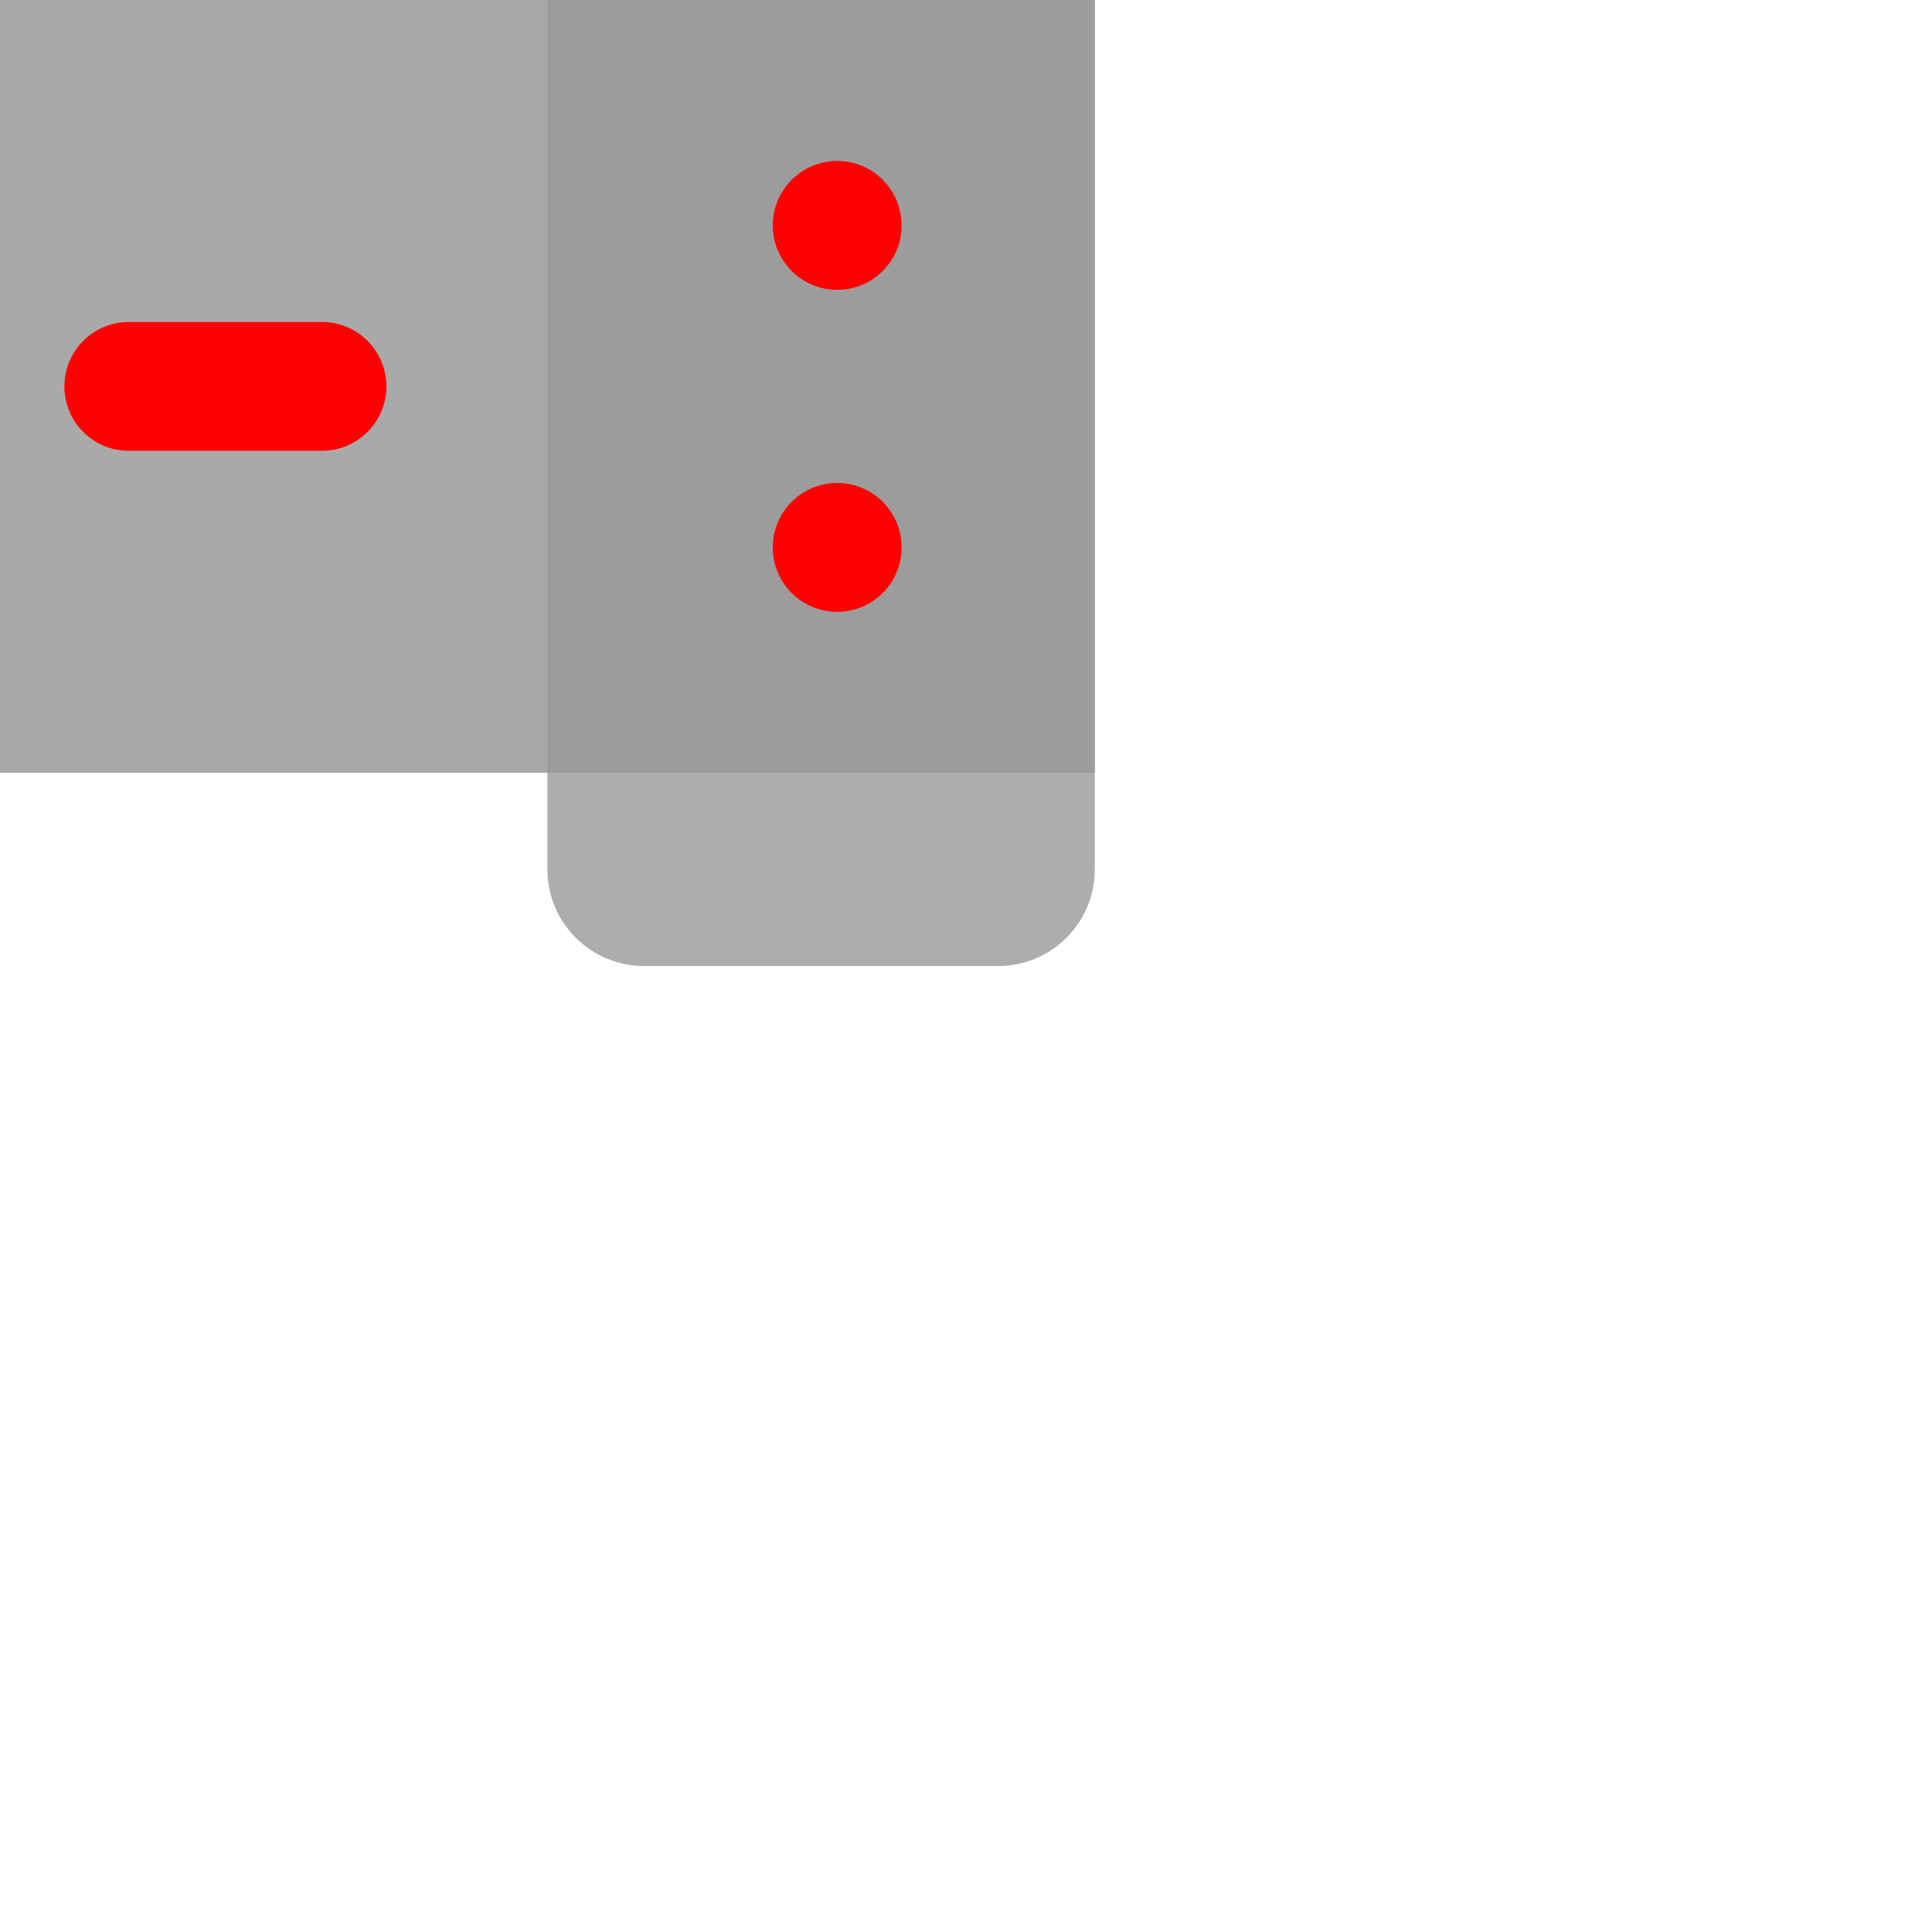
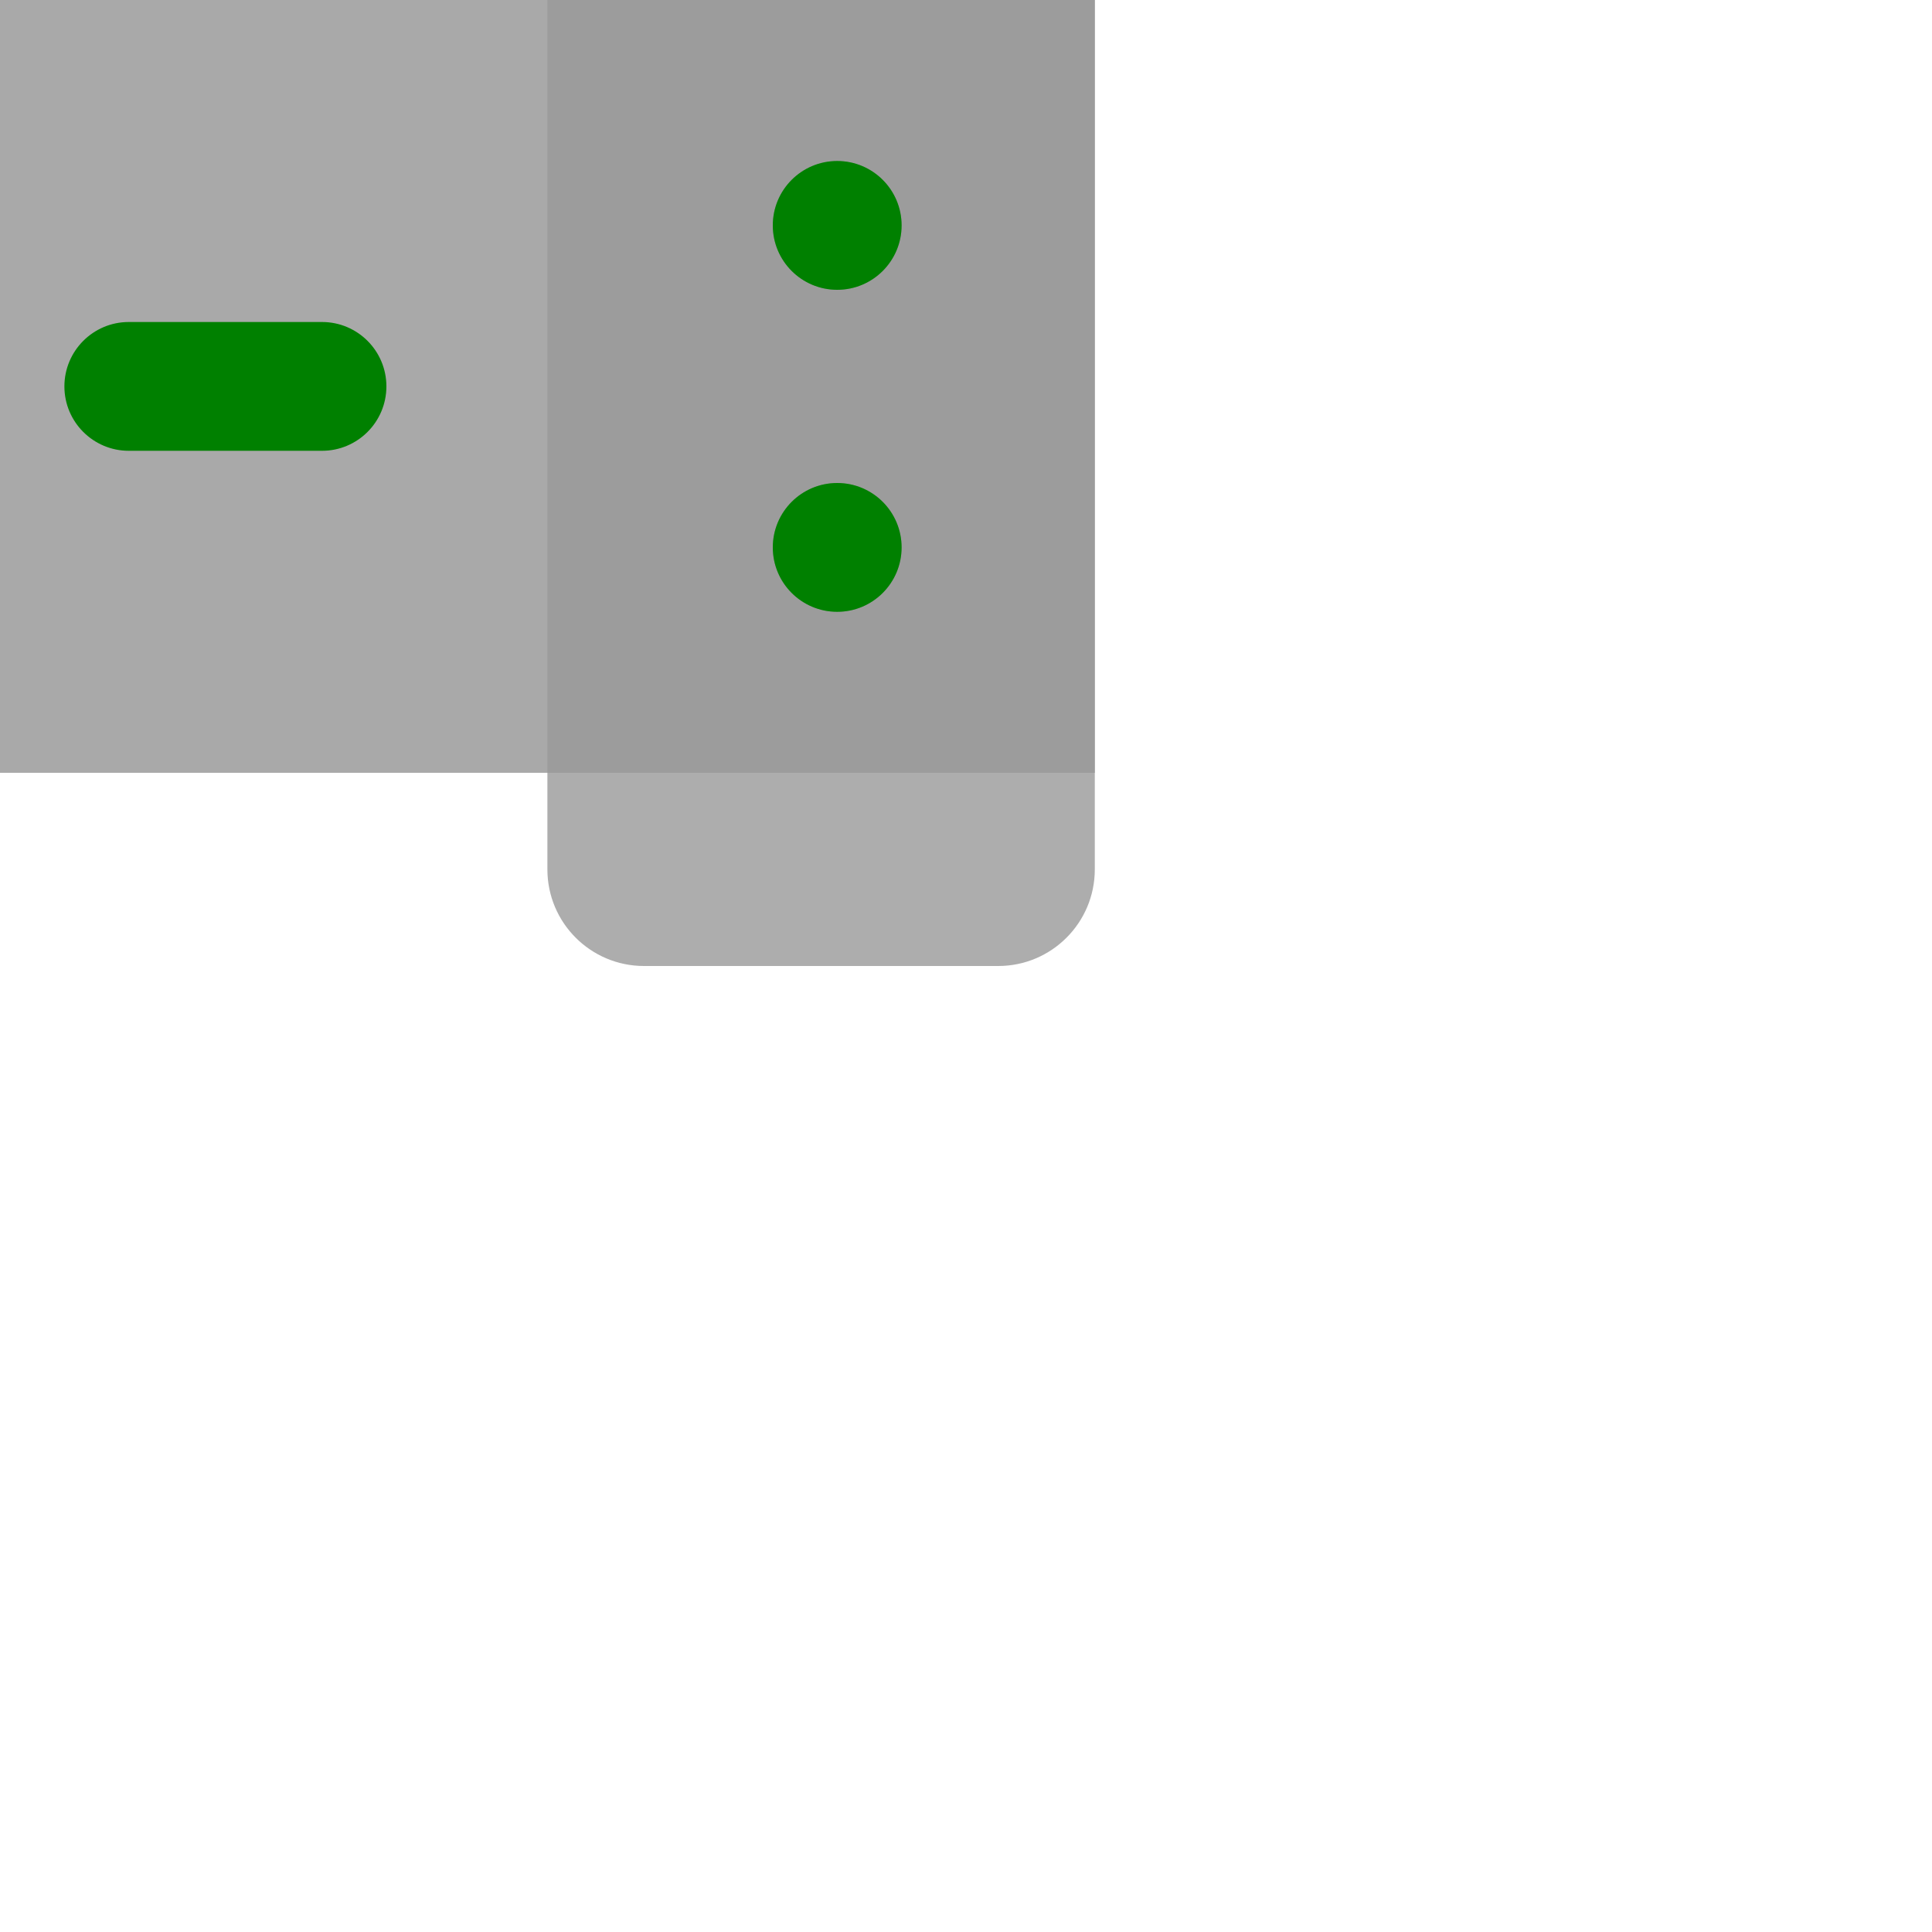
<svg xmlns="http://www.w3.org/2000/svg" id="qkg38-clamps" width="60mm" height="60mm" viewBox="0 0 60 60" version="1.1">
  <g id="main" transform="translate(0,0)">
    <g id="part1">
      <path id="part1" d="M 0 0 h 34 v 24 h -34   q -5 -11  0 -24 Z" style="fill:#555555;fill-opacity:0.5" />
-       <circle id="part1_screw1" cx="26" cy="7" r="2.0" fill="red" />
-       <circle id="part1_screw2" cx="26" cy="17" r="2.0" fill="red" />
-       <rect id="part1_schlitz" x="2" y="10" rx="2.0" ry="2.0" width="10" height="4" fill="red" />
+       <circle id="part1_screw1" cx="26" cy="7" r="2.0" fill="green" />
+       <circle id="part1_screw2" cx="26" cy="17" r="2.0" fill="green" />
+       <rect id="part1_schlitz" x="2" y="10" rx="2.0" ry="2.0" width="10" height="4" fill="green" />
    </g>
    <g id="part2">
      <rect id="part2" x="17" y="-6" rx="3" ry="3" width="17" height="36" style="fill:#999999;fill-opacity:0.8" />
-       <circle id="part2_screw1" cx="26" cy="7" r="2.0" fill="red" />
-       <circle id="part2_screw2" cx="26" cy="17" r="2.0" fill="red" />
+       <circle id="part2_screw1" cx="26" cy="7" r="2.0" fill="green" />
+       <circle id="part2_screw2" cx="26" cy="17" r="2.0" fill="green" />
    </g>
  </g>
</svg>
